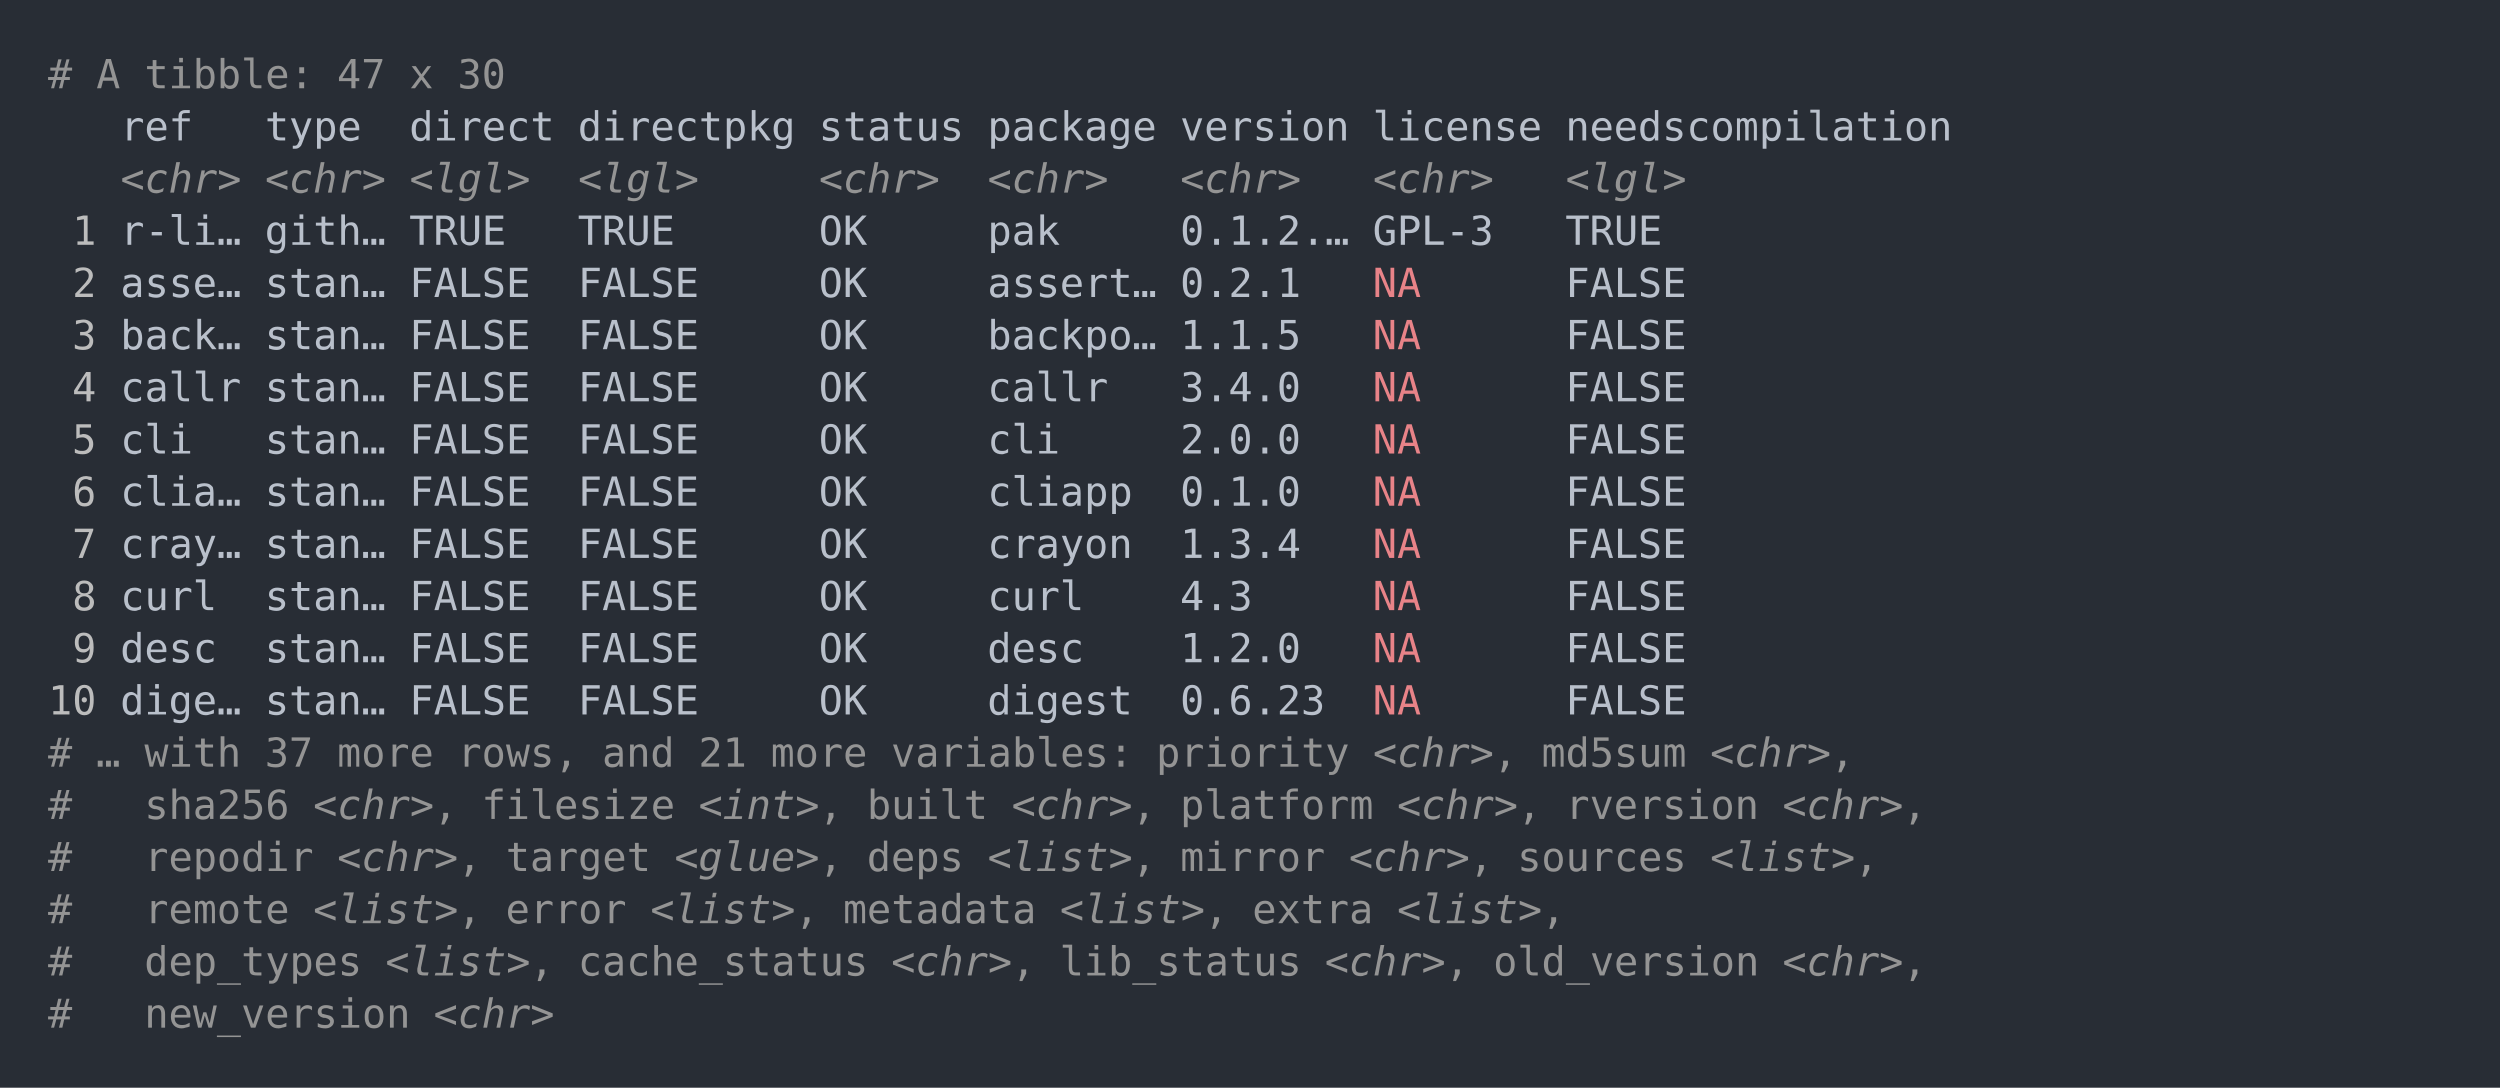
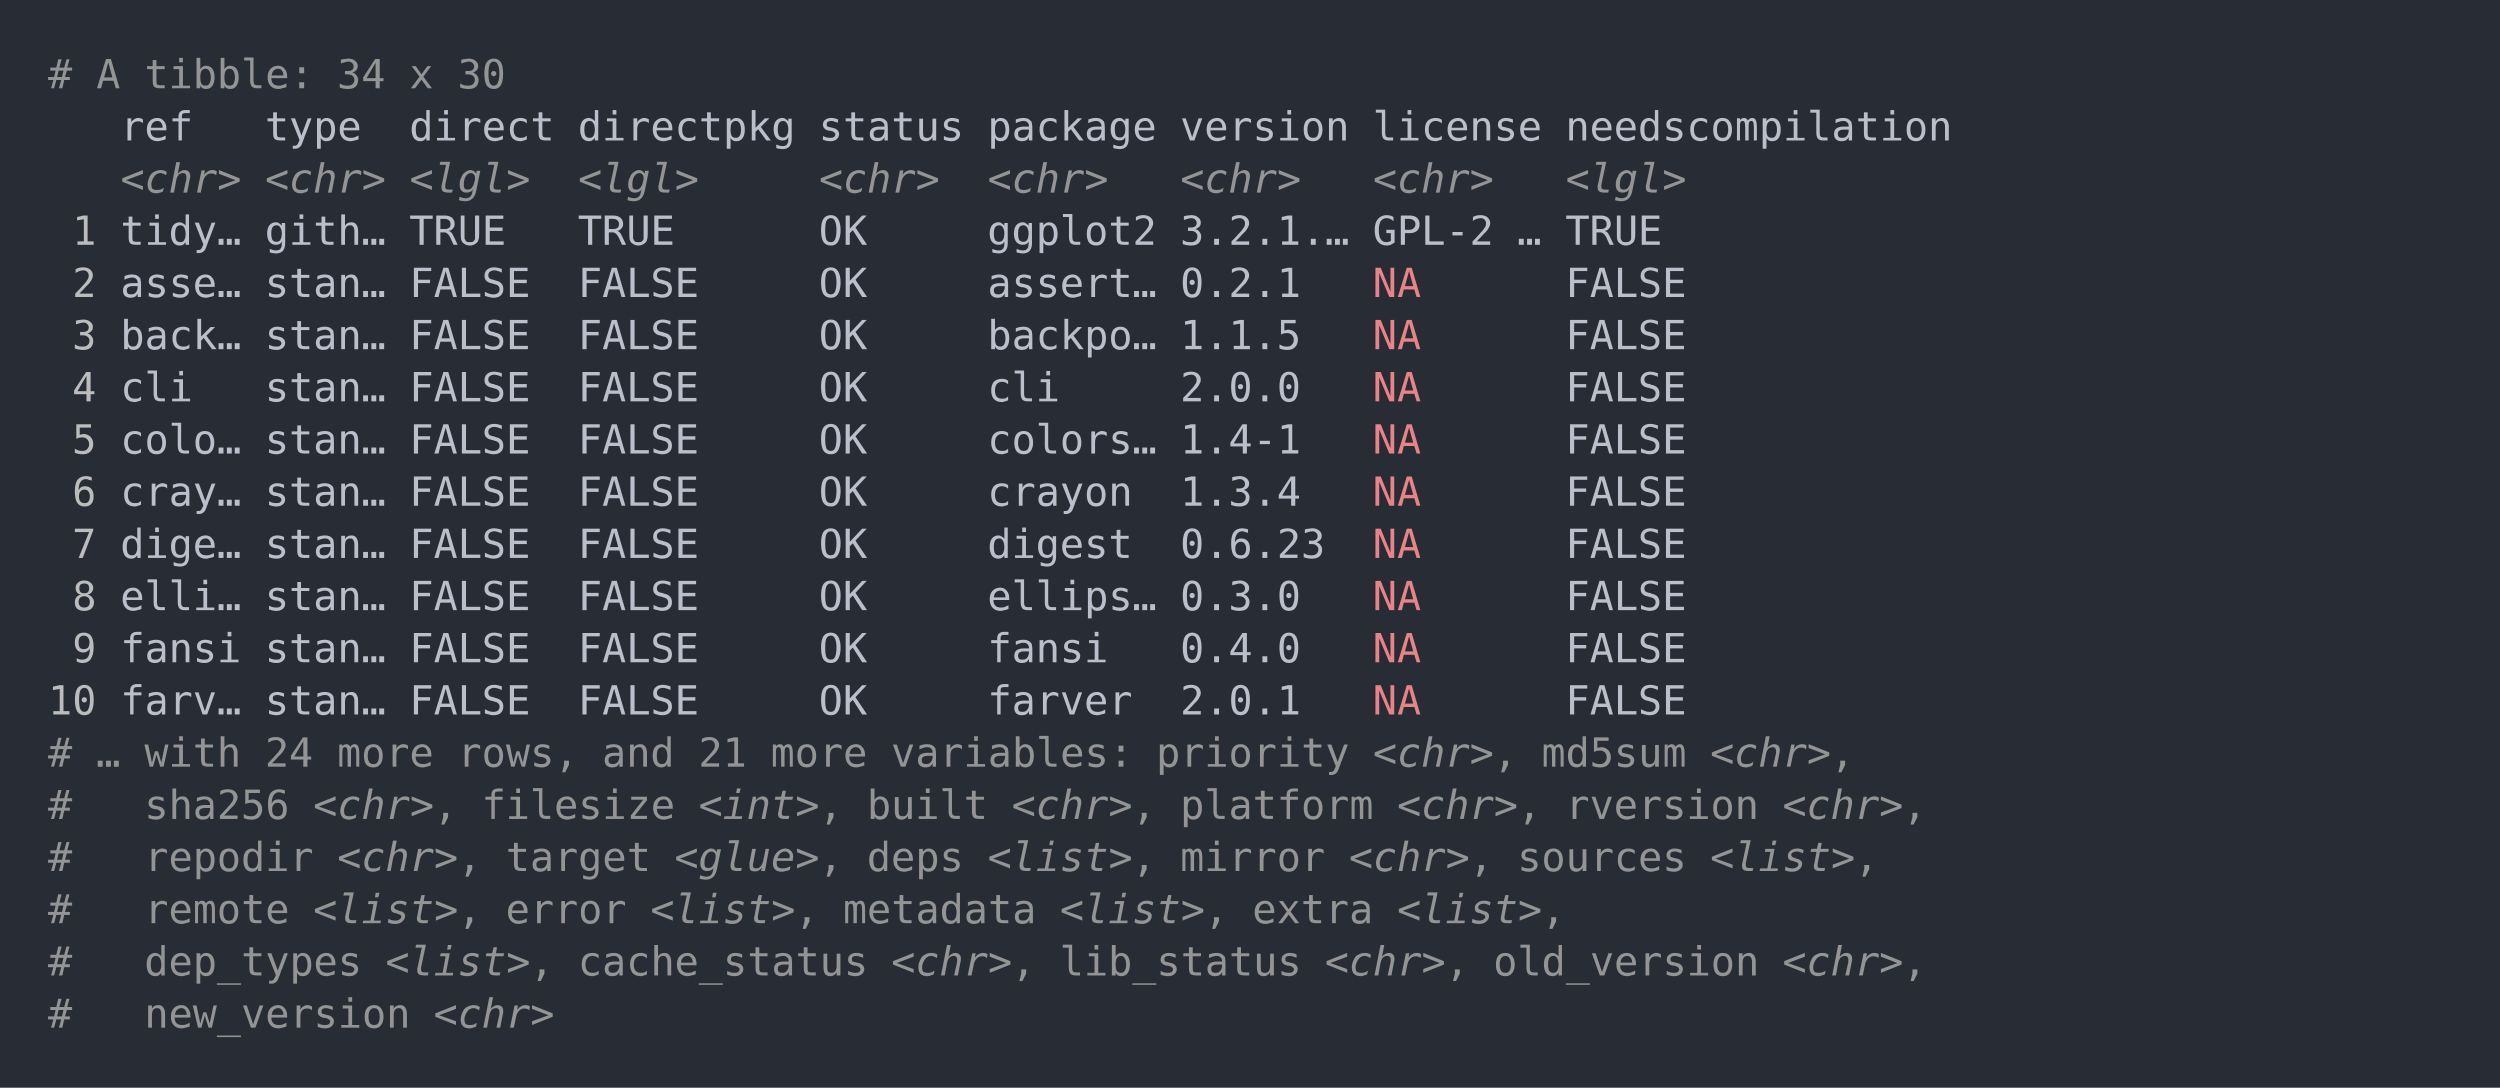
<svg xmlns="http://www.w3.org/2000/svg" xmlns:xlink="http://www.w3.org/1999/xlink" width="1040" height="452.49">
  <rect width="1040" height="452.49" rx="0" ry="0" class="a" />
  <svg height="412.49" viewBox="0 0 100 41.249" width="1000" x="20" y="20">
    <style>.a{fill:rgb(40,45,53)}.b{font-family:'Fira Code',Monaco,Consolas,Menlo,'Bitstream Vera Sans Mono','Powerline Symbols',monospace}.c{fill:transparent}.d{fill:rgb(148,148,148);white-space:pre}.e{fill:rgb(185,192,203);white-space:pre}.f{fill:rgb(148,148,148);font-style:italic;white-space:pre}.g{fill:rgb(188,188,188);white-space:pre}.h{fill:rgb(232,131,136);white-space:pre}</style>
    <g font-family="'Fira Code',Monaco,Consolas,Menlo,'Bitstream Vera Sans Mono','Powerline Symbols',monospace" font-size="1.67" class="b">
      <defs>
        <symbol id="a">
          <rect height="20" width="100" x="0" y="0" class="c" />
        </symbol>
      </defs>
      <rect height="41.249" width="100" class="a" />
      <svg x="0" y="0" width="100">
        <svg x="0">
          <use xlink:href="#a" />
          <text x="0" y="1.67" class="d">#</text>
          <text x="2.004" y="1.67" class="d">A</text>
          <text x="4.008" y="1.67" class="d">tibble:</text>
-           <text x="12.024" y="1.67" class="d">47</text>
+           <text x="12.024" y="1.67" class="d">34</text>
          <text x="15.03" y="1.67" class="d">x</text>
          <text x="17.034" y="1.67" class="d">30</text>
          <text x="3.006" y="3.841" class="e">ref</text>
          <text x="9.018" y="3.841" class="e">type</text>
          <text x="15.03" y="3.841" class="e">direct</text>
          <text x="22.044" y="3.841" class="e">directpkg</text>
          <text x="32.064" y="3.841" class="e">status</text>
          <text x="39.078" y="3.841" class="e">package</text>
          <text x="47.094" y="3.841" class="e">version</text>
          <text x="55.11" y="3.841" class="e">license</text>
          <text x="63.126" y="3.841" class="e">needscompilation</text>
          <text x="3.006" y="6.012" class="f">&lt;chr&gt;</text>
          <text x="9.018" y="6.012" class="f">&lt;chr&gt;</text>
          <text x="15.03" y="6.012" class="f">&lt;lgl&gt;</text>
          <text x="22.044" y="6.012" class="f">&lt;lgl&gt;</text>
          <text x="32.064" y="6.012" class="f">&lt;chr&gt;</text>
          <text x="39.078" y="6.012" class="f">&lt;chr&gt;</text>
          <text x="47.094" y="6.012" class="f">&lt;chr&gt;</text>
          <text x="55.11" y="6.012" class="f">&lt;chr&gt;</text>
          <text x="63.126" y="6.012" class="f">&lt;lgl&gt;</text>
          <text x="1.002" y="8.183" class="g">1</text>
-           <text x="3.006" y="8.183" class="e">r-li…</text>
+           <text x="3.006" y="8.183" class="e">tidy…</text>
          <text x="9.018" y="8.183" class="e">gith…</text>
          <text x="15.03" y="8.183" class="e">TRUE</text>
          <text x="22.044" y="8.183" class="e">TRUE</text>
          <text x="32.064" y="8.183" class="e">OK</text>
-           <text x="39.078" y="8.183" class="e">pak</text>
-           <text x="47.094" y="8.183" class="e">0.1.2.…</text>
-           <text x="55.11" y="8.183" class="e">GPL-3</text>
+           <text x="39.078" y="8.183" class="e">ggplot2</text>
+           <text x="47.094" y="8.183" class="e">3.2.1.…</text>
+           <text x="55.11" y="8.183" class="e">GPL-2</text>
+           <text x="61.122" y="8.183" class="e">…</text>
          <text x="63.126" y="8.183" class="e">TRUE</text>
          <text x="1.002" y="10.354" class="g">2</text>
          <text x="3.006" y="10.354" class="e">asse…</text>
          <text x="9.018" y="10.354" class="e">stan…</text>
          <text x="15.03" y="10.354" class="e">FALSE</text>
          <text x="22.044" y="10.354" class="e">FALSE</text>
          <text x="32.064" y="10.354" class="e">OK</text>
          <text x="39.078" y="10.354" class="e">assert…</text>
          <text x="47.094" y="10.354" class="e">0.2.1</text>
          <text x="55.11" y="10.354" class="h">NA</text>
          <text x="63.126" y="10.354" class="e">FALSE</text>
          <text x="1.002" y="12.525" class="g">3</text>
          <text x="3.006" y="12.525" class="e">back…</text>
          <text x="9.018" y="12.525" class="e">stan…</text>
          <text x="15.03" y="12.525" class="e">FALSE</text>
          <text x="22.044" y="12.525" class="e">FALSE</text>
          <text x="32.064" y="12.525" class="e">OK</text>
          <text x="39.078" y="12.525" class="e">backpo…</text>
          <text x="47.094" y="12.525" class="e">1.1.5</text>
          <text x="55.11" y="12.525" class="h">NA</text>
          <text x="63.126" y="12.525" class="e">FALSE</text>
          <text x="1.002" y="14.696" class="g">4</text>
-           <text x="3.006" y="14.696" class="e">callr</text>
+           <text x="3.006" y="14.696" class="e">cli</text>
          <text x="9.018" y="14.696" class="e">stan…</text>
          <text x="15.03" y="14.696" class="e">FALSE</text>
          <text x="22.044" y="14.696" class="e">FALSE</text>
          <text x="32.064" y="14.696" class="e">OK</text>
-           <text x="39.078" y="14.696" class="e">callr</text>
-           <text x="47.094" y="14.696" class="e">3.4.0</text>
+           <text x="39.078" y="14.696" class="e">cli</text>
+           <text x="47.094" y="14.696" class="e">2.0.0</text>
          <text x="55.11" y="14.696" class="h">NA</text>
          <text x="63.126" y="14.696" class="e">FALSE</text>
          <text x="1.002" y="16.867" class="g">5</text>
-           <text x="3.006" y="16.867" class="e">cli</text>
+           <text x="3.006" y="16.867" class="e">colo…</text>
          <text x="9.018" y="16.867" class="e">stan…</text>
          <text x="15.03" y="16.867" class="e">FALSE</text>
          <text x="22.044" y="16.867" class="e">FALSE</text>
          <text x="32.064" y="16.867" class="e">OK</text>
-           <text x="39.078" y="16.867" class="e">cli</text>
-           <text x="47.094" y="16.867" class="e">2.0.0</text>
+           <text x="39.078" y="16.867" class="e">colors…</text>
+           <text x="47.094" y="16.867" class="e">1.4-1</text>
          <text x="55.11" y="16.867" class="h">NA</text>
          <text x="63.126" y="16.867" class="e">FALSE</text>
          <text x="1.002" y="19.038" class="g">6</text>
-           <text x="3.006" y="19.038" class="e">clia…</text>
+           <text x="3.006" y="19.038" class="e">cray…</text>
          <text x="9.018" y="19.038" class="e">stan…</text>
          <text x="15.03" y="19.038" class="e">FALSE</text>
          <text x="22.044" y="19.038" class="e">FALSE</text>
          <text x="32.064" y="19.038" class="e">OK</text>
-           <text x="39.078" y="19.038" class="e">cliapp</text>
-           <text x="47.094" y="19.038" class="e">0.1.0</text>
+           <text x="39.078" y="19.038" class="e">crayon</text>
+           <text x="47.094" y="19.038" class="e">1.3.4</text>
          <text x="55.11" y="19.038" class="h">NA</text>
          <text x="63.126" y="19.038" class="e">FALSE</text>
          <text x="1.002" y="21.209" class="g">7</text>
-           <text x="3.006" y="21.209" class="e">cray…</text>
+           <text x="3.006" y="21.209" class="e">dige…</text>
          <text x="9.018" y="21.209" class="e">stan…</text>
          <text x="15.03" y="21.209" class="e">FALSE</text>
          <text x="22.044" y="21.209" class="e">FALSE</text>
          <text x="32.064" y="21.209" class="e">OK</text>
-           <text x="39.078" y="21.209" class="e">crayon</text>
-           <text x="47.094" y="21.209" class="e">1.3.4</text>
+           <text x="39.078" y="21.209" class="e">digest</text>
+           <text x="47.094" y="21.209" class="e">0.6.23</text>
          <text x="55.11" y="21.209" class="h">NA</text>
          <text x="63.126" y="21.209" class="e">FALSE</text>
          <text x="1.002" y="23.38" class="g">8</text>
-           <text x="3.006" y="23.38" class="e">curl</text>
+           <text x="3.006" y="23.38" class="e">elli…</text>
          <text x="9.018" y="23.38" class="e">stan…</text>
          <text x="15.03" y="23.38" class="e">FALSE</text>
          <text x="22.044" y="23.38" class="e">FALSE</text>
          <text x="32.064" y="23.38" class="e">OK</text>
-           <text x="39.078" y="23.38" class="e">curl</text>
-           <text x="47.094" y="23.38" class="e">4.3</text>
+           <text x="39.078" y="23.38" class="e">ellips…</text>
+           <text x="47.094" y="23.38" class="e">0.3.0</text>
          <text x="55.11" y="23.38" class="h">NA</text>
          <text x="63.126" y="23.38" class="e">FALSE</text>
          <text x="1.002" y="25.551" class="g">9</text>
-           <text x="3.006" y="25.551" class="e">desc</text>
+           <text x="3.006" y="25.551" class="e">fansi</text>
          <text x="9.018" y="25.551" class="e">stan…</text>
          <text x="15.03" y="25.551" class="e">FALSE</text>
          <text x="22.044" y="25.551" class="e">FALSE</text>
          <text x="32.064" y="25.551" class="e">OK</text>
-           <text x="39.078" y="25.551" class="e">desc</text>
-           <text x="47.094" y="25.551" class="e">1.2.0</text>
+           <text x="39.078" y="25.551" class="e">fansi</text>
+           <text x="47.094" y="25.551" class="e">0.4.0</text>
          <text x="55.11" y="25.551" class="h">NA</text>
          <text x="63.126" y="25.551" class="e">FALSE</text>
          <text x="0" y="27.722" class="g">10</text>
-           <text x="3.006" y="27.722" class="e">dige…</text>
+           <text x="3.006" y="27.722" class="e">farv…</text>
          <text x="9.018" y="27.722" class="e">stan…</text>
          <text x="15.03" y="27.722" class="e">FALSE</text>
          <text x="22.044" y="27.722" class="e">FALSE</text>
          <text x="32.064" y="27.722" class="e">OK</text>
-           <text x="39.078" y="27.722" class="e">digest</text>
-           <text x="47.094" y="27.722" class="e">0.6.23</text>
+           <text x="39.078" y="27.722" class="e">farver</text>
+           <text x="47.094" y="27.722" class="e">2.0.1</text>
          <text x="55.11" y="27.722" class="h">NA</text>
          <text x="63.126" y="27.722" class="e">FALSE</text>
          <text x="0" y="29.893" class="d">#</text>
          <text x="2.004" y="29.893" class="d">…</text>
          <text x="4.008" y="29.893" class="d">with</text>
-           <text x="9.018" y="29.893" class="d">37</text>
+           <text x="9.018" y="29.893" class="d">24</text>
          <text x="12.024" y="29.893" class="d">more</text>
          <text x="17.034" y="29.893" class="d">rows,</text>
          <text x="23.046" y="29.893" class="d">and</text>
          <text x="27.054" y="29.893" class="d">21</text>
          <text x="30.06" y="29.893" class="d">more</text>
          <text x="35.07" y="29.893" class="d">variables:</text>
          <text x="46.092" y="29.893" class="d">priority</text>
          <text x="55.11" y="29.893" class="f">&lt;chr&gt;</text>
          <text x="60.12" y="29.893" class="d">,</text>
          <text x="62.124" y="29.893" class="d">md5sum</text>
          <text x="69.138" y="29.893" class="f">&lt;chr&gt;</text>
          <text x="74.148" y="29.893" class="d">,</text>
          <text x="0" y="32.064" class="d">#</text>
          <text x="4.008" y="32.064" class="d">sha256</text>
          <text x="11.022" y="32.064" class="f">&lt;chr&gt;</text>
          <text x="16.032" y="32.064" class="d">,</text>
          <text x="18.036" y="32.064" class="d">filesize</text>
          <text x="27.054" y="32.064" class="f">&lt;int&gt;</text>
          <text x="32.064" y="32.064" class="d">,</text>
          <text x="34.068" y="32.064" class="d">built</text>
          <text x="40.08" y="32.064" class="f">&lt;chr&gt;</text>
          <text x="45.09" y="32.064" class="d">,</text>
          <text x="47.094" y="32.064" class="d">platform</text>
          <text x="56.112" y="32.064" class="f">&lt;chr&gt;</text>
          <text x="61.122" y="32.064" class="d">,</text>
          <text x="63.126" y="32.064" class="d">rversion</text>
          <text x="72.144" y="32.064" class="f">&lt;chr&gt;</text>
          <text x="77.154" y="32.064" class="d">,</text>
          <text x="0" y="34.235" class="d">#</text>
          <text x="4.008" y="34.235" class="d">repodir</text>
          <text x="12.024" y="34.235" class="f">&lt;chr&gt;</text>
          <text x="17.034" y="34.235" class="d">,</text>
          <text x="19.038" y="34.235" class="d">target</text>
          <text x="26.052" y="34.235" class="f">&lt;glue&gt;</text>
          <text x="32.064" y="34.235" class="d">,</text>
          <text x="34.068" y="34.235" class="d">deps</text>
          <text x="39.078" y="34.235" class="f">&lt;list&gt;</text>
          <text x="45.09" y="34.235" class="d">,</text>
          <text x="47.094" y="34.235" class="d">mirror</text>
          <text x="54.108" y="34.235" class="f">&lt;chr&gt;</text>
          <text x="59.118" y="34.235" class="d">,</text>
          <text x="61.122" y="34.235" class="d">sources</text>
          <text x="69.138" y="34.235" class="f">&lt;list&gt;</text>
          <text x="75.15" y="34.235" class="d">,</text>
          <text x="0" y="36.406" class="d">#</text>
          <text x="4.008" y="36.406" class="d">remote</text>
          <text x="11.022" y="36.406" class="f">&lt;list&gt;</text>
          <text x="17.034" y="36.406" class="d">,</text>
          <text x="19.038" y="36.406" class="d">error</text>
          <text x="25.05" y="36.406" class="f">&lt;list&gt;</text>
          <text x="31.062" y="36.406" class="d">,</text>
          <text x="33.066" y="36.406" class="d">metadata</text>
          <text x="42.084" y="36.406" class="f">&lt;list&gt;</text>
          <text x="48.096" y="36.406" class="d">,</text>
          <text x="50.1" y="36.406" class="d">extra</text>
          <text x="56.112" y="36.406" class="f">&lt;list&gt;</text>
          <text x="62.124" y="36.406" class="d">,</text>
          <text x="0" y="38.577" class="d">#</text>
          <text x="4.008" y="38.577" class="d">dep_types</text>
          <text x="14.028" y="38.577" class="f">&lt;list&gt;</text>
          <text x="20.04" y="38.577" class="d">,</text>
          <text x="22.044" y="38.577" class="d">cache_status</text>
          <text x="35.07" y="38.577" class="f">&lt;chr&gt;</text>
          <text x="40.08" y="38.577" class="d">,</text>
          <text x="42.084" y="38.577" class="d">lib_status</text>
          <text x="53.106" y="38.577" class="f">&lt;chr&gt;</text>
          <text x="58.116" y="38.577" class="d">,</text>
          <text x="60.12" y="38.577" class="d">old_version</text>
          <text x="72.144" y="38.577" class="f">&lt;chr&gt;</text>
          <text x="77.154" y="38.577" class="d">,</text>
          <text x="0" y="40.748" class="d">#</text>
          <text x="4.008" y="40.748" class="d">new_version</text>
          <text x="16.032" y="40.748" class="f">&lt;chr&gt;</text>
        </svg>
      </svg>
    </g>
  </svg>
</svg>
